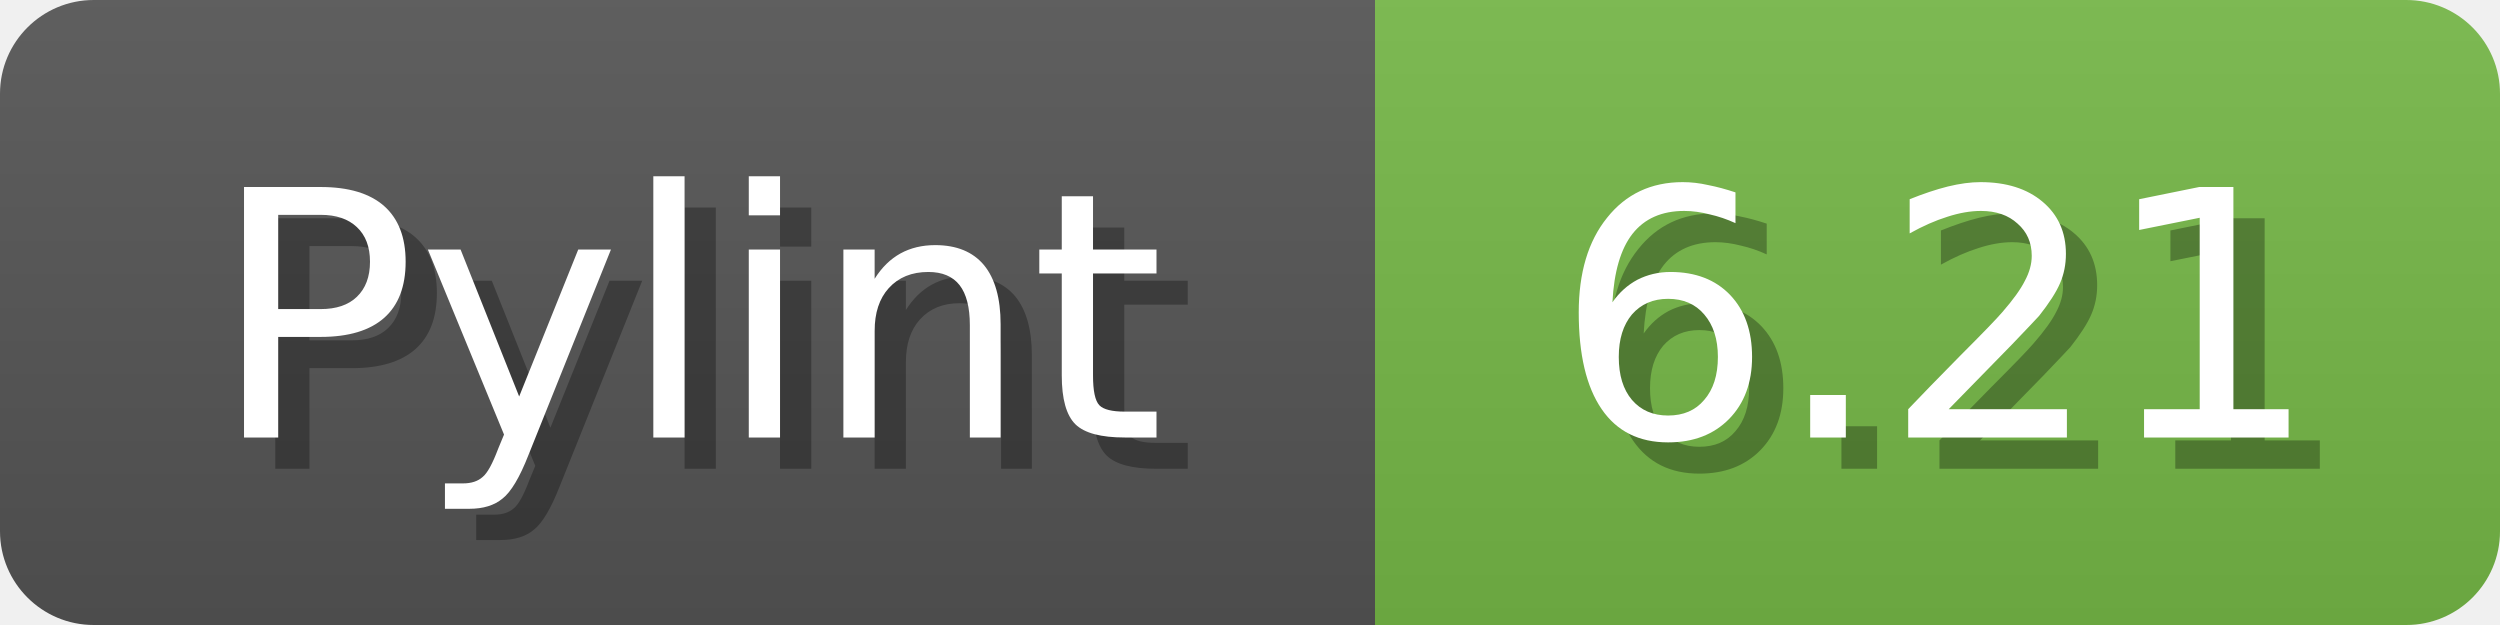
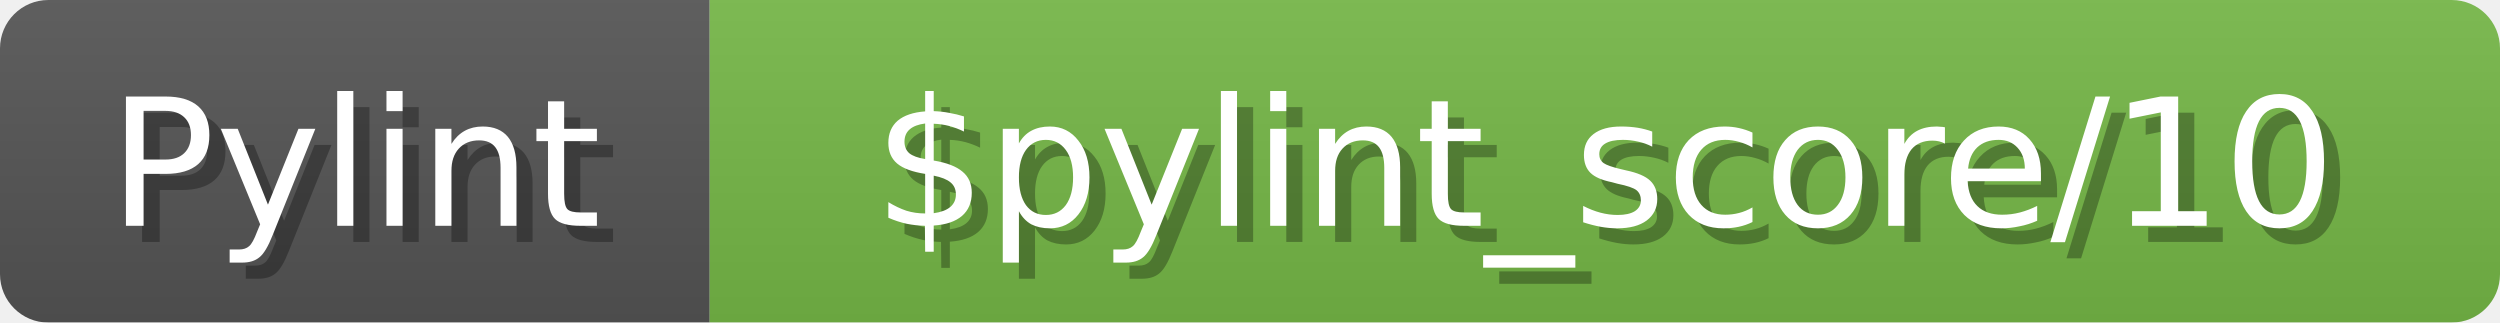
- <svg xmlns="http://www.w3.org/2000/svg" width="80" height="20">
+ <svg xmlns="http://www.w3.org/2000/svg" width="155" height="20">
  <linearGradient id="b" x2="0" y2="100%">
    <stop offset="0" stop-color="#bbb" stop-opacity=".1" />
    <stop offset="1" stop-opacity=".1" />
  </linearGradient>
  <mask id="anybadge_1">
-     <rect width="80" height="20" rx="3" fill="#fff" />
+     <rect width="155" height="20" rx="3" fill="#fff" />
  </mask>
  <g mask="url(#anybadge_1)">
    <path fill="#555" d="M0 0h44v20H0z" />
-     <path fill="#76b947" d="M44 0h36v20H44z" />
-     <path fill="url(#b)" d="M0 0h80v20H0z" />
+     <path fill="#76b947" d="M44 0h111v20H44z" />
+     <path fill="url(#b)" d="M0 0h155v20H0z" />
  </g>
  <g fill="#fff" text-anchor="middle" font-family="DejaVu Sans,Verdana,Geneva,sans-serif" font-size="11">
    <text x="23.0" y="15" fill="#010101" fill-opacity=".3">Pylint</text>
    <text x="22.0" y="14">Pylint</text>
  </g>
  <g fill="#fff" text-anchor="middle" font-family="DejaVu Sans,Verdana,Geneva,sans-serif" font-size="11">
-     <text x="63.0" y="15" fill="#010101" fill-opacity=".3">6.21</text>
-     <text x="62.0" y="14">6.21</text>
+     <text x="100.5" y="15" fill="#010101" fill-opacity=".3">$pylint_score/10</text>
+     <text x="99.5" y="14">$pylint_score/10</text>
  </g>
</svg>
